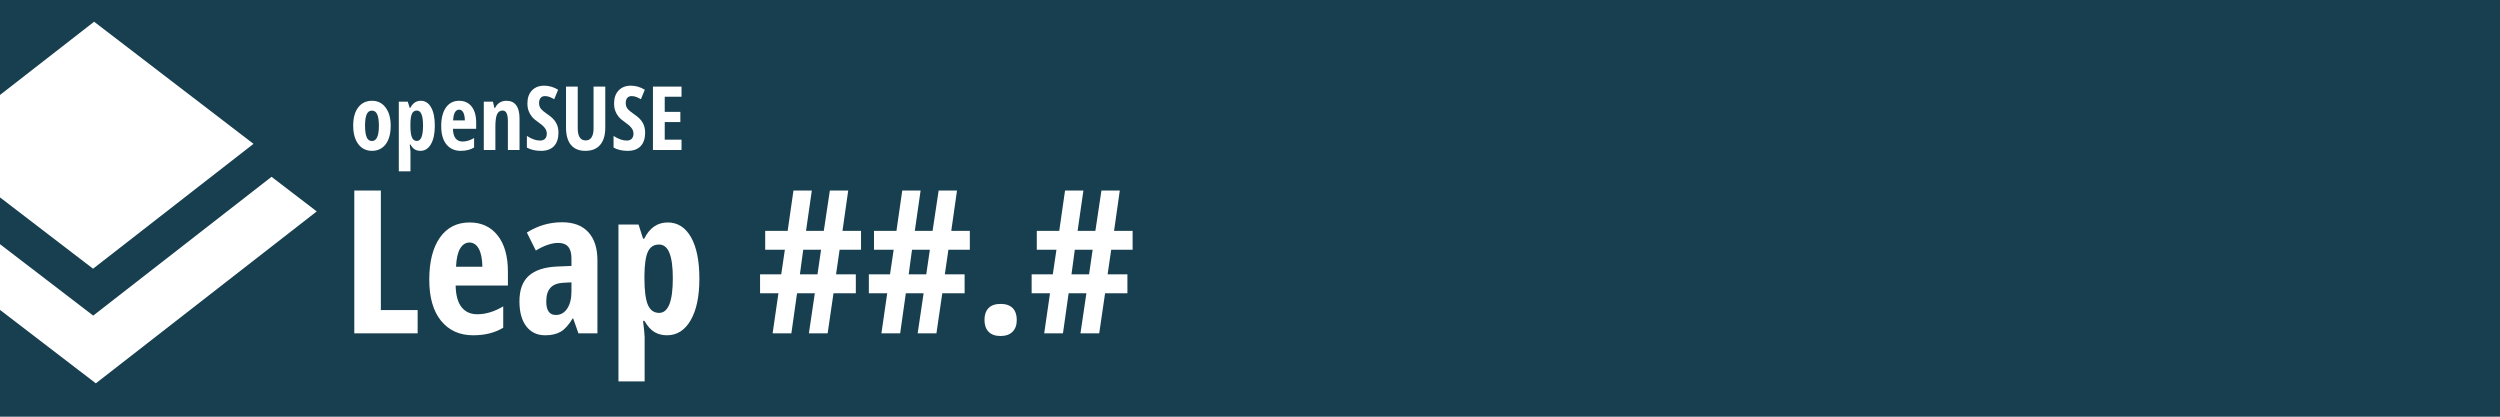
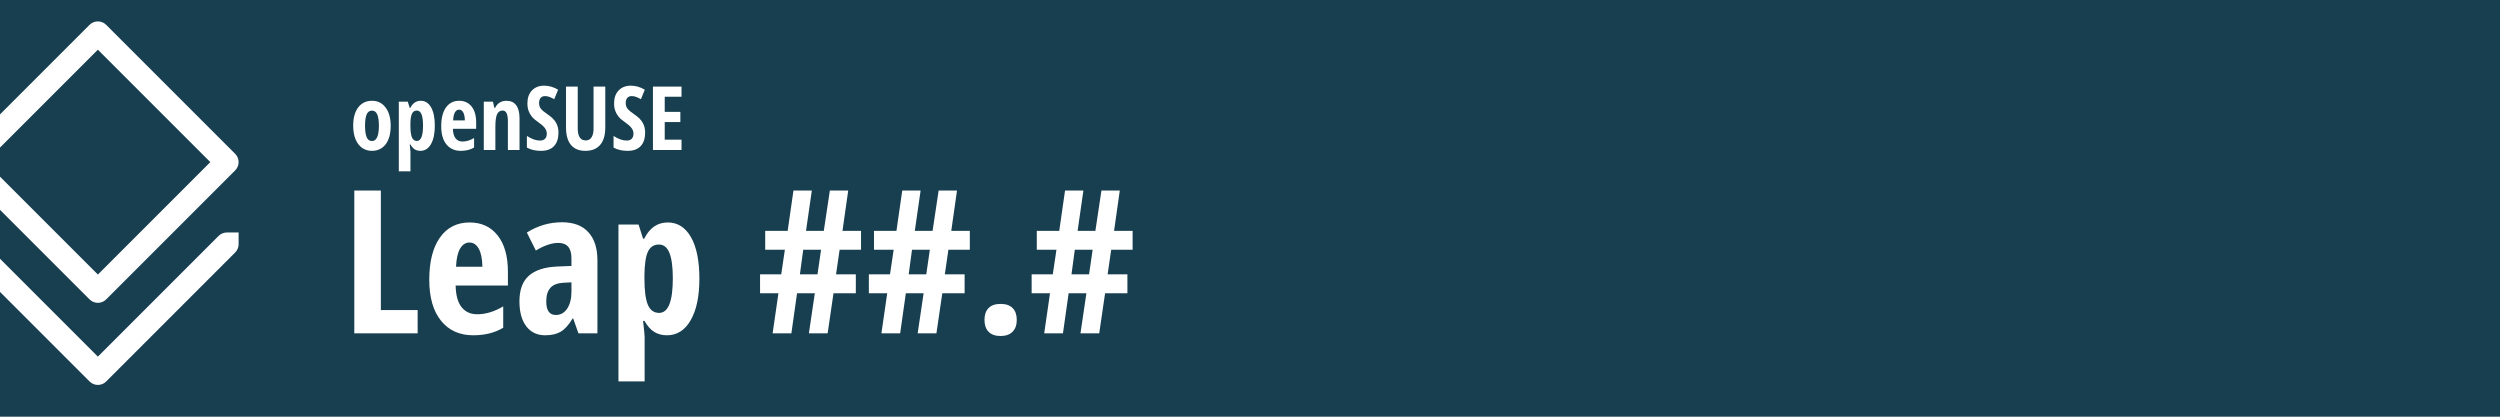
- <svg xmlns="http://www.w3.org/2000/svg" viewBox="0 0 600 100" preserveAspectRatio="xMinYMin slice">
-   <rect width="600" height="100" fill="#173f4f" />
-   <path style="fill:#ffffff" d="M 22.335,64.49 60.839,34.524 22.587,5.214 -15.918,35.18 Z" />
-   <path style="fill:#ffffff" d="M 22.369,75.743 -20.216,43.112 -30.429,51.06 23,92 76.016,50.741 65.172,42.433 Z" />
-   <text xml:space="preserve" style="font-size:21.333px;text-align:start;text-anchor:start;fill:#ffffff" x="84" y="36">
-     <tspan x="84" y="36" style="font-family:'Open Sans Condensed';-inkscape-font-specification:'Open Sans Condensed, ';fill:#ffffff">openSUSE</tspan>
+ <svg xmlns="http://www.w3.org/2000/svg" viewBox="0 0 600 100" preserveAspectRatio="xMinYMin slice" version="1.1" id="svg5">
+   <defs id="defs5" />
+   <rect width="600" height="100" fill="#173f4f" id="rect1" />
+   <text xml:space="preserve" style="font-size:21.333px;text-align:start;text-anchor:start;fill:#ffffff" x="84" y="36" id="text2">
+     <tspan x="84" y="36" style="font-family:'Open Sans Condensed';-inkscape-font-specification:'Open Sans Condensed, ';fill:#ffffff" id="tspan2">openSUSE</tspan>
  </text>
-   <text xml:space="preserve" style="font-size:48px;text-align:start;text-anchor:start" x="76" y="80">
-     <tspan style="stroke-width:2" x="76" y="100" />
+   <text xml:space="preserve" style="font-size:48px;text-align:start;text-anchor:start" x="76" y="80" id="text3">
+     <tspan style="stroke-width:2" x="76" y="100" id="tspan3" />
  </text>
-   <text xml:space="preserve" style="font-size:21.333px;text-align:center;text-anchor:middle" x="76" y="80">
-     <tspan style="stroke-width:2" x="76" y="100" />
+   <text xml:space="preserve" style="font-size:21.333px;text-align:center;text-anchor:middle" x="76" y="80" id="text4">
+     <tspan style="stroke-width:2" x="76" y="100" id="tspan4" />
  </text>
-   <text xml:space="preserve" style="font-size:21.333px;text-align:start;text-anchor:start;fill:#ffffff" x="82" y="80">
-     <tspan x="82" y="80" style="font-style:normal;font-variant:normal;font-weight:300;font-stretch:condensed;font-size:48px;font-family:'Open Sans Condensed';-inkscape-font-specification:'Open Sans Condensed, Light Condensed';fill:#ffffff">Leap ##.#</tspan>
+   <text xml:space="preserve" style="font-size:21.333px;text-align:start;text-anchor:start;fill:#ffffff" x="82" y="80" id="text5">
+     <tspan x="82" y="80" style="font-style:normal;font-variant:normal;font-weight:300;font-stretch:condensed;font-size:48px;font-family:'Open Sans Condensed';-inkscape-font-specification:'Open Sans Condensed, Light Condensed';fill:#ffffff" id="tspan5">Leap ##.#</tspan>
  </text>
+   <path d="M 23.359,5.142 A 2.815,2.815 0 0 0 21.501,5.955 L -9.461,36.917 a 2.815,2.815 0 0 0 0,3.98 L 21.501,71.858 a 2.815,2.815 0 0 0 3.98,0 L 56.442,40.897 a 2.815,2.815 0 0 0 0,-3.98 L 25.481,5.955 A 2.815,2.815 0 0 0 23.359,5.142 Z M 23.491,11.925 50.472,38.907 23.491,65.889 -3.491,38.907 Z m -33.776,43.868 v 2.815 a 2.815,2.815 0 0 0 0.825,1.99 L 21.501,91.559 a 2.815,2.815 0 0 0 3.98,0 L 56.442,60.598 a 2.815,2.815 0 0 0 0.825,-1.99 2.815,2.815 0 0 0 0,-0.132 v -2.683 h -2.815 a 2.815,2.815 0 0 0 -1.99,0.825 L 23.491,85.589 -5.48,56.618 a 2.815,2.815 0 0 0 -1.99,-0.814 v -0.009 z" color="#000000" color-rendering="auto" dominant-baseline="auto" fill="#fbc75d" image-rendering="auto" shape-rendering="auto" solid-color="#000000" stop-color="#000000" style="font-variant-ligatures:normal;font-variant-position:normal;font-variant-caps:normal;font-variant-numeric:normal;font-variant-alternates:normal;font-variant-east-asian:normal;font-feature-settings:normal;font-variation-settings:normal;text-indent:0;text-decoration-line:none;text-decoration-style:solid;text-decoration-color:#000000;text-transform:none;text-orientation:mixed;white-space:normal;shape-padding:0;shape-margin:0;inline-size:0;isolation:auto;mix-blend-mode:normal;fill:#ffffff;stroke-width:0.375" id="path1-3" />
</svg>
